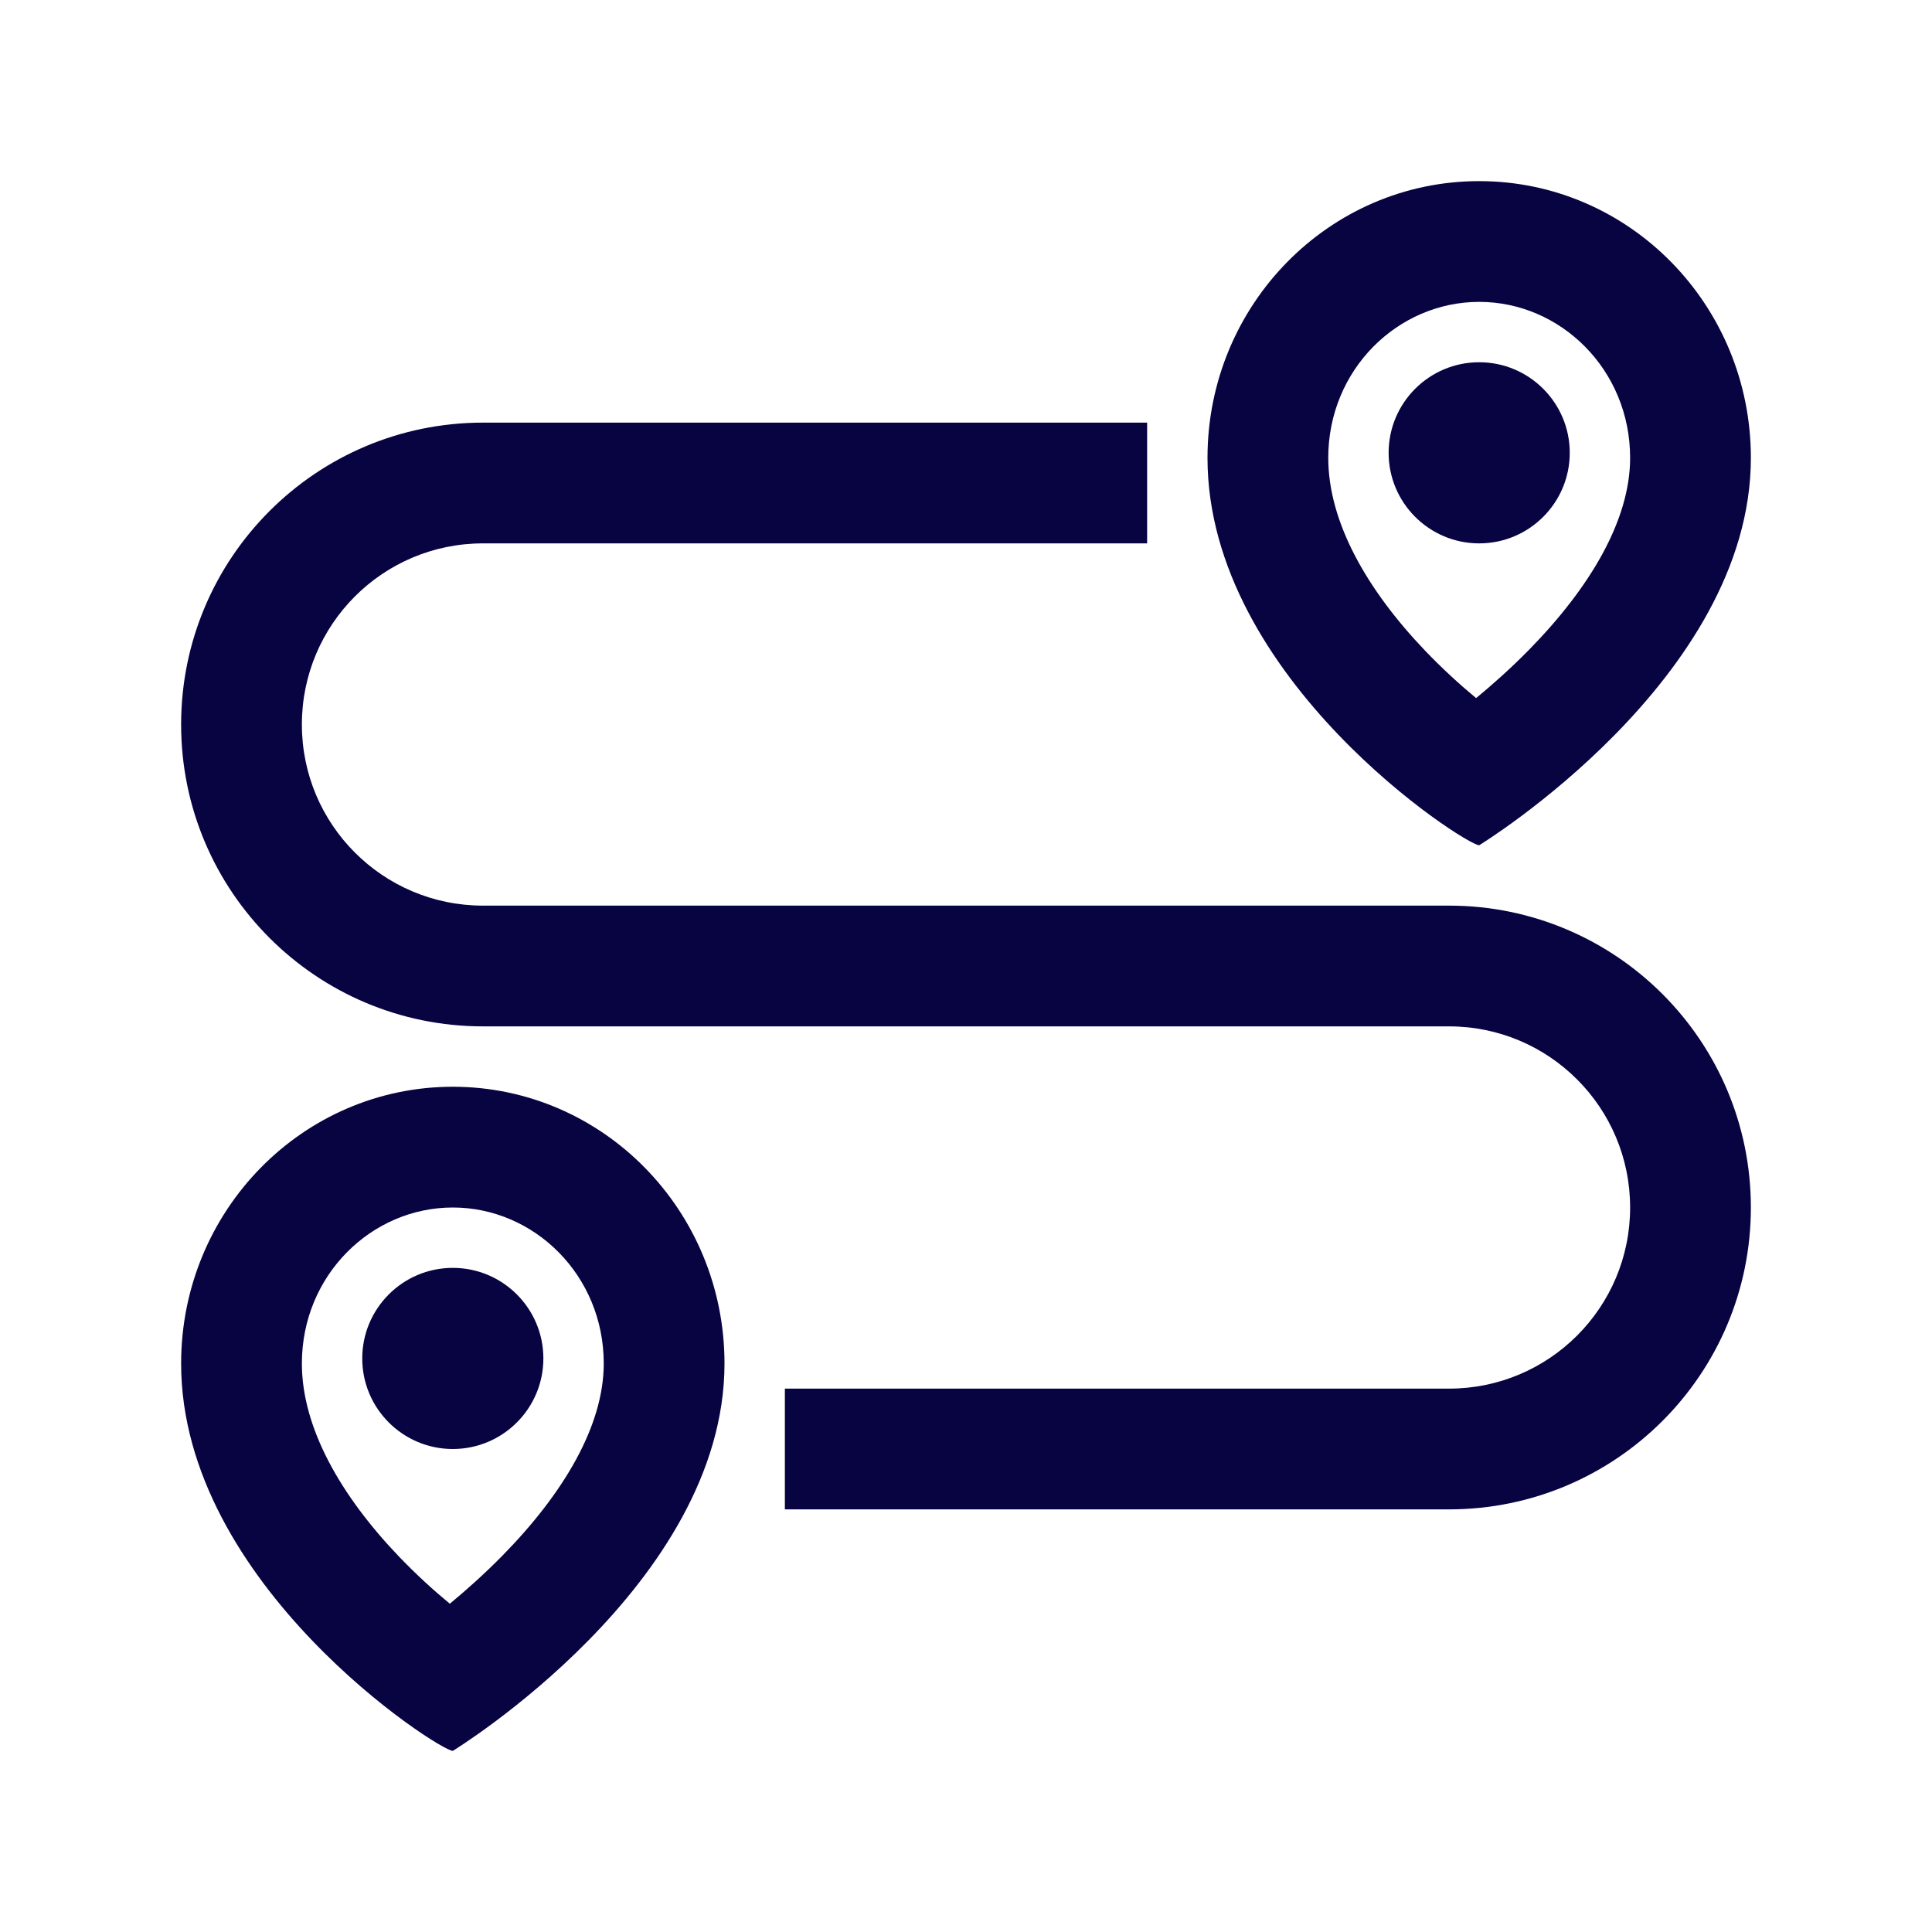
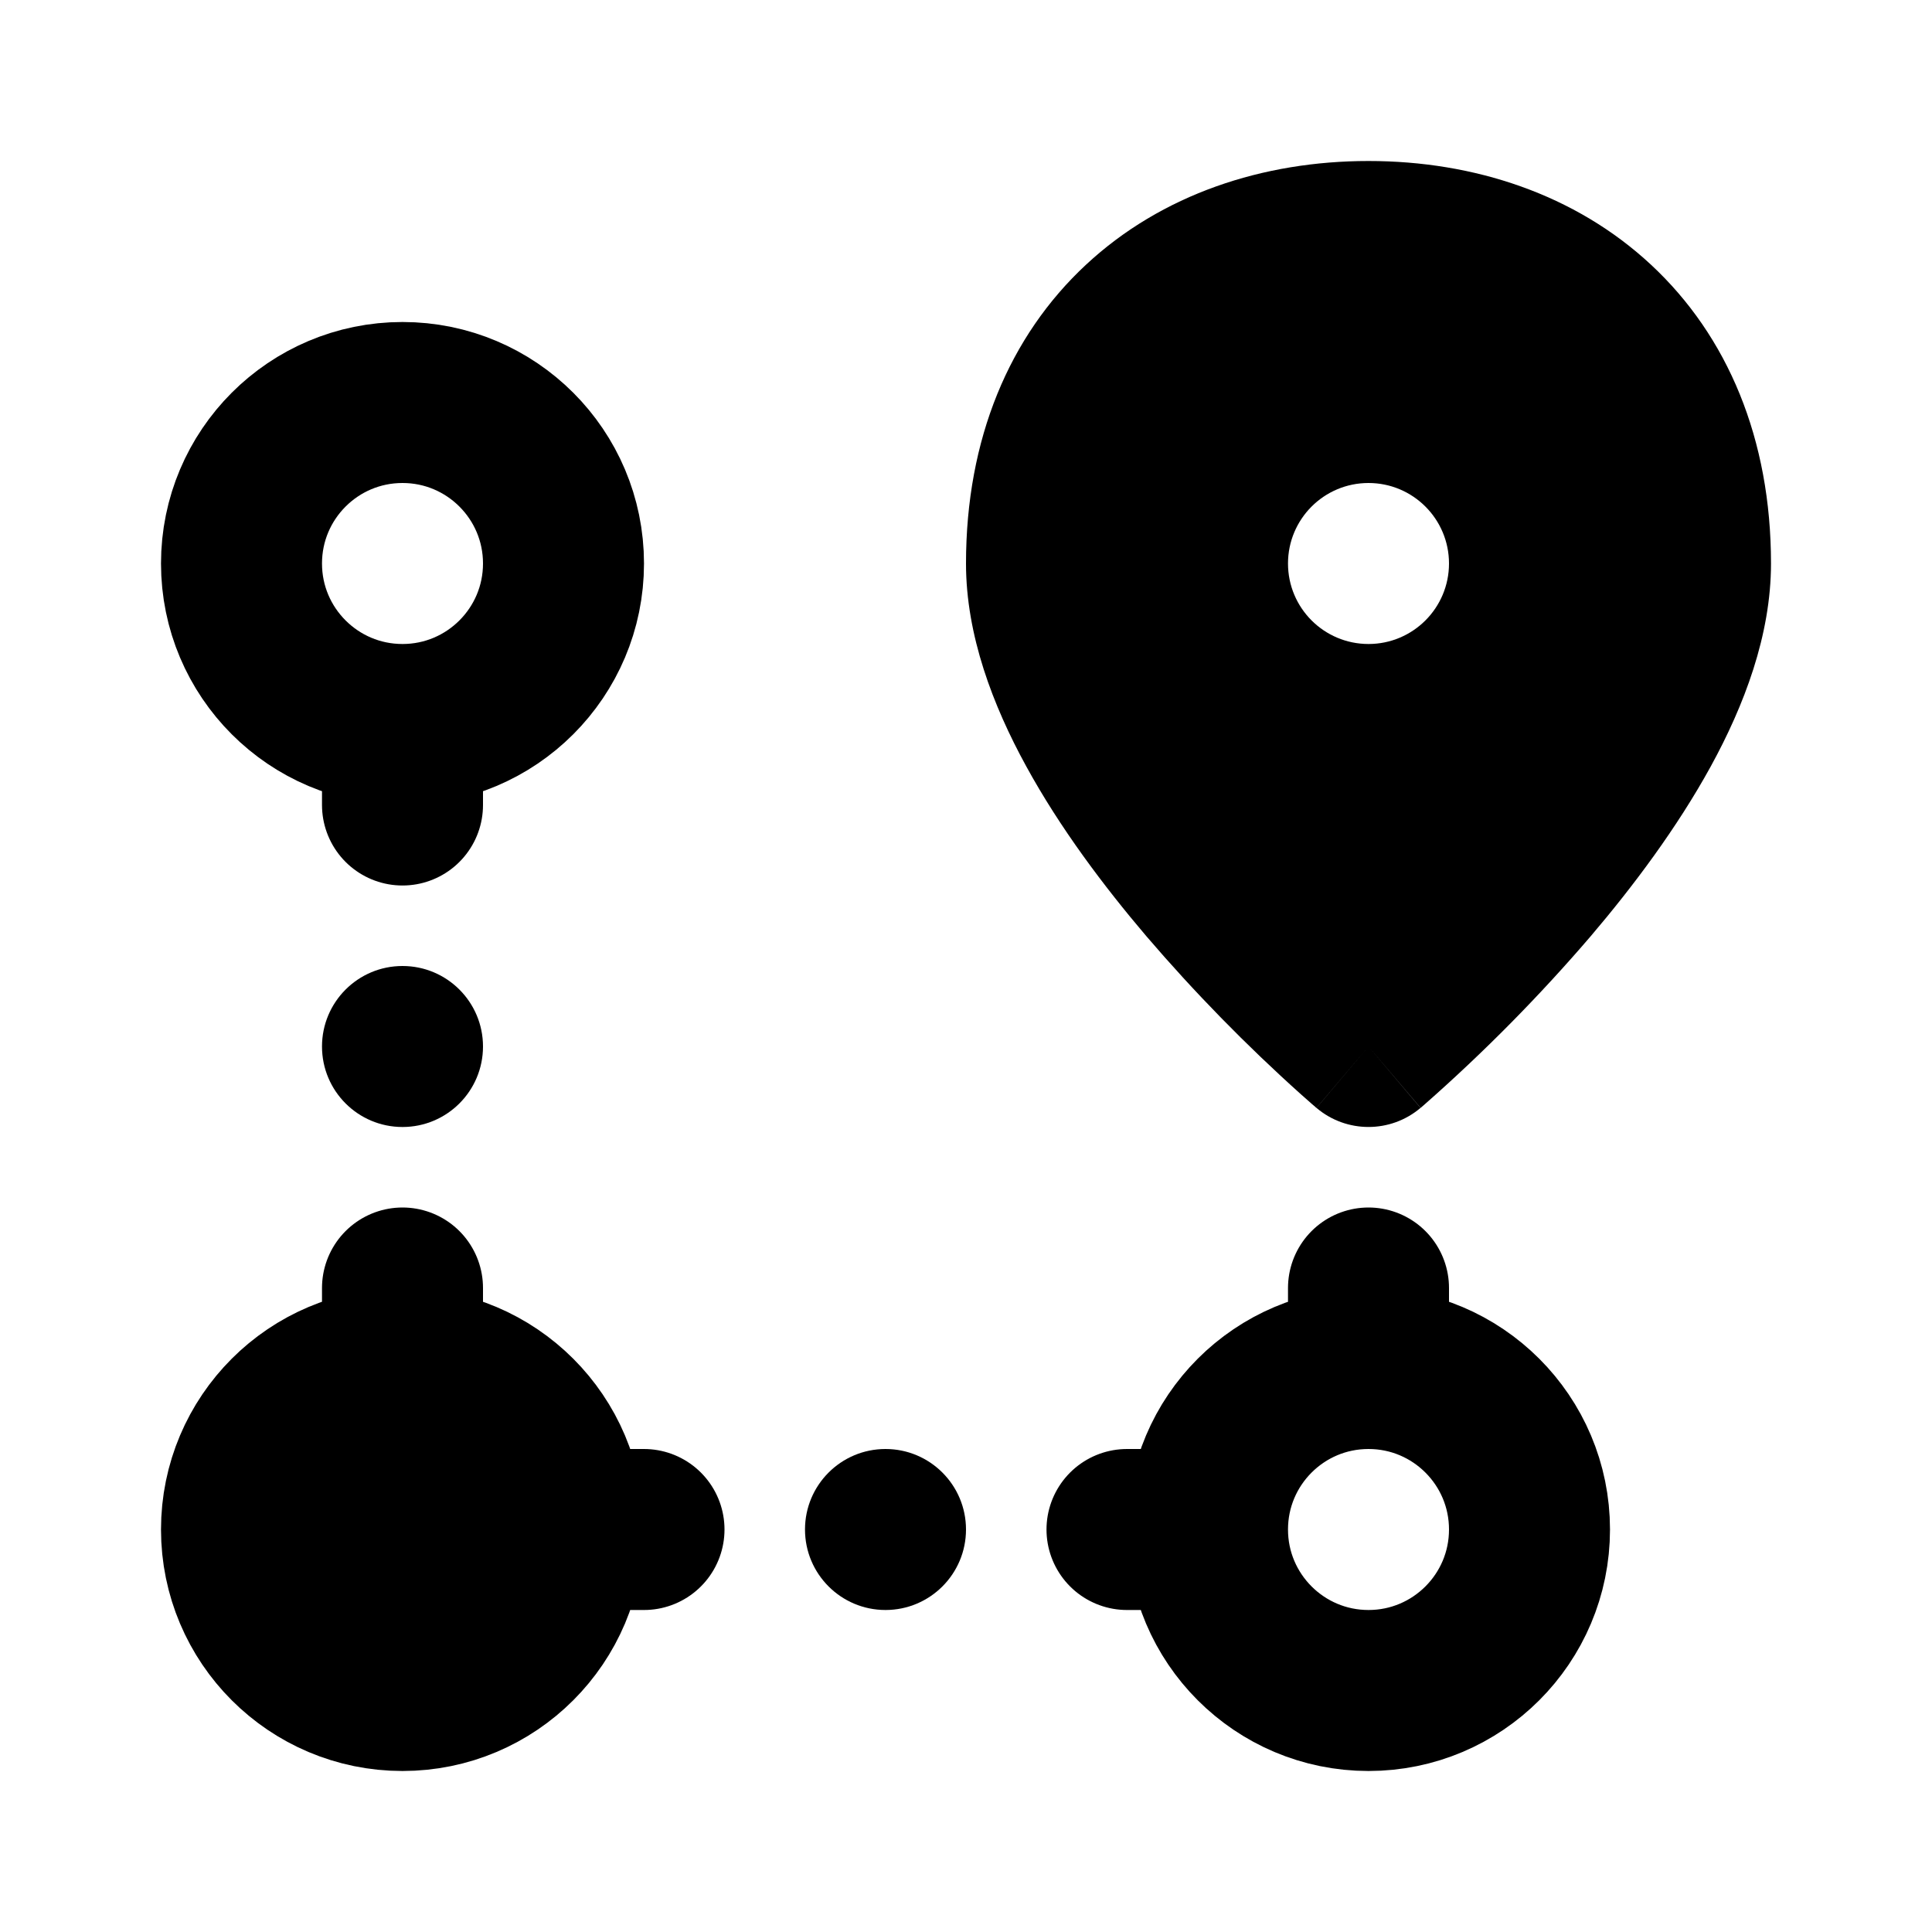
<svg xmlns="http://www.w3.org/2000/svg" width="800px" height="800px" viewBox="0 0 24 24" fill="none">
-   <path fill-rule="evenodd" clip-rule="evenodd" d="M18.992 8.074C18.768 8.302 18.542 8.503 18.337 8.672C18.14 8.509 17.923 8.312 17.708 8.088C16.985 7.333 16.5 6.488 16.5 5.688C16.5 4.591 17.365 3.75 18.375 3.75C19.385 3.75 20.25 4.591 20.25 5.688C20.25 6.462 19.751 7.301 18.992 8.074ZM21.75 5.688C21.75 8.438 18.375 10.5 18.375 10.5C18.206 10.5 15 8.438 15 5.688C15 3.789 16.511 2.25 18.375 2.25C20.239 2.25 21.75 3.789 21.75 5.688ZM3.75 9C3.75 10.243 4.757 11.25 6 11.25H18C20.071 11.25 21.75 12.929 21.75 15C21.75 17.071 20.071 18.75 18 18.75H9.75V17.25H18C19.243 17.25 20.25 16.243 20.25 15C20.25 13.757 19.243 12.75 18 12.75H6C3.929 12.75 2.25 11.071 2.25 9C2.25 6.929 3.929 5.25 6 5.25L14.25 5.25V6.75L6 6.75C4.757 6.75 3.75 7.757 3.75 9ZM6.242 19.324C6.018 19.552 5.792 19.753 5.588 19.922C5.39 19.759 5.173 19.562 4.958 19.338C4.235 18.583 3.75 17.738 3.75 16.938C3.75 15.841 4.615 15 5.625 15C6.635 15 7.5 15.841 7.5 16.938C7.5 17.712 7.001 18.551 6.242 19.324ZM9 16.938C9 19.688 5.625 21.75 5.625 21.75C5.456 21.75 2.25 19.688 2.25 16.938C2.25 15.039 3.761 13.5 5.625 13.5C7.489 13.5 9 15.039 9 16.938ZM6.75 16.875C6.75 17.496 6.246 18 5.625 18C5.004 18 4.5 17.496 4.5 16.875C4.5 16.254 5.004 15.75 5.625 15.75C6.246 15.75 6.75 16.254 6.75 16.875ZM18.375 6.75C18.996 6.75 19.5 6.246 19.5 5.625C19.5 5.004 18.996 4.5 18.375 4.5C17.754 4.5 17.25 5.004 17.25 5.625C17.25 6.246 17.754 6.75 18.375 6.75Z" fill="#080341" />
+   <path stroke="#000000" stroke-linecap="round" stroke-linejoin="round" stroke-width="2" d="M5 9a2 2 0 1 0 0-4 2 2 0 0 0 0 4zm0 0v1m0 7v-1" />
+   <path fill="#000000" d="M7 19a2 2 0 1 0-4 0 2 2 0 0 0 4 0z" />
+   <path stroke="#000000" stroke-linecap="round" stroke-linejoin="round" stroke-width="2" d="M7 19a2 2 0 1 0-4 0 2 2 0 0 0 4 0zm0 0h1m9-2a2 2 0 1 1-2 2m2-2a2 2 0 0 0-2 2m2-2v-1m-2 3h-1" />
+   <circle cx="5" cy="13" r="1" fill="#000000" />
+   <circle cx="11" cy="19" r="1" fill="#000000" />
+   <path fill="#000000" fill-rule="evenodd" d="m17 13-.647.763-.001-.002-.004-.002-.01-.01-.039-.033-.137-.121a20.909 20.909 0 0 1-1.923-1.967c-.525-.617-1.072-1.343-1.491-2.109C12.335 8.766 12 7.892 12 7c0-1.547.538-2.825 1.49-3.711C14.431 2.413 15.69 2 17 2c1.31 0 2.569.413 3.51 1.289C21.462 4.175 22 5.453 22 7c0 .892-.335 1.766-.748 2.52-.42.765-.965 1.491-1.49 2.108a20.909 20.909 0 0 1-2.061 2.088l-.038.033-.011.01-.004.002v.001h-.001L17 13zm0 0 .646.763a1 1 0 0 1-1.292 0L17 13zm0-5a1 1 0 1 0 0-2 1 1 0 0 0 0 2z" clip-rule="evenodd" />
</svg>
